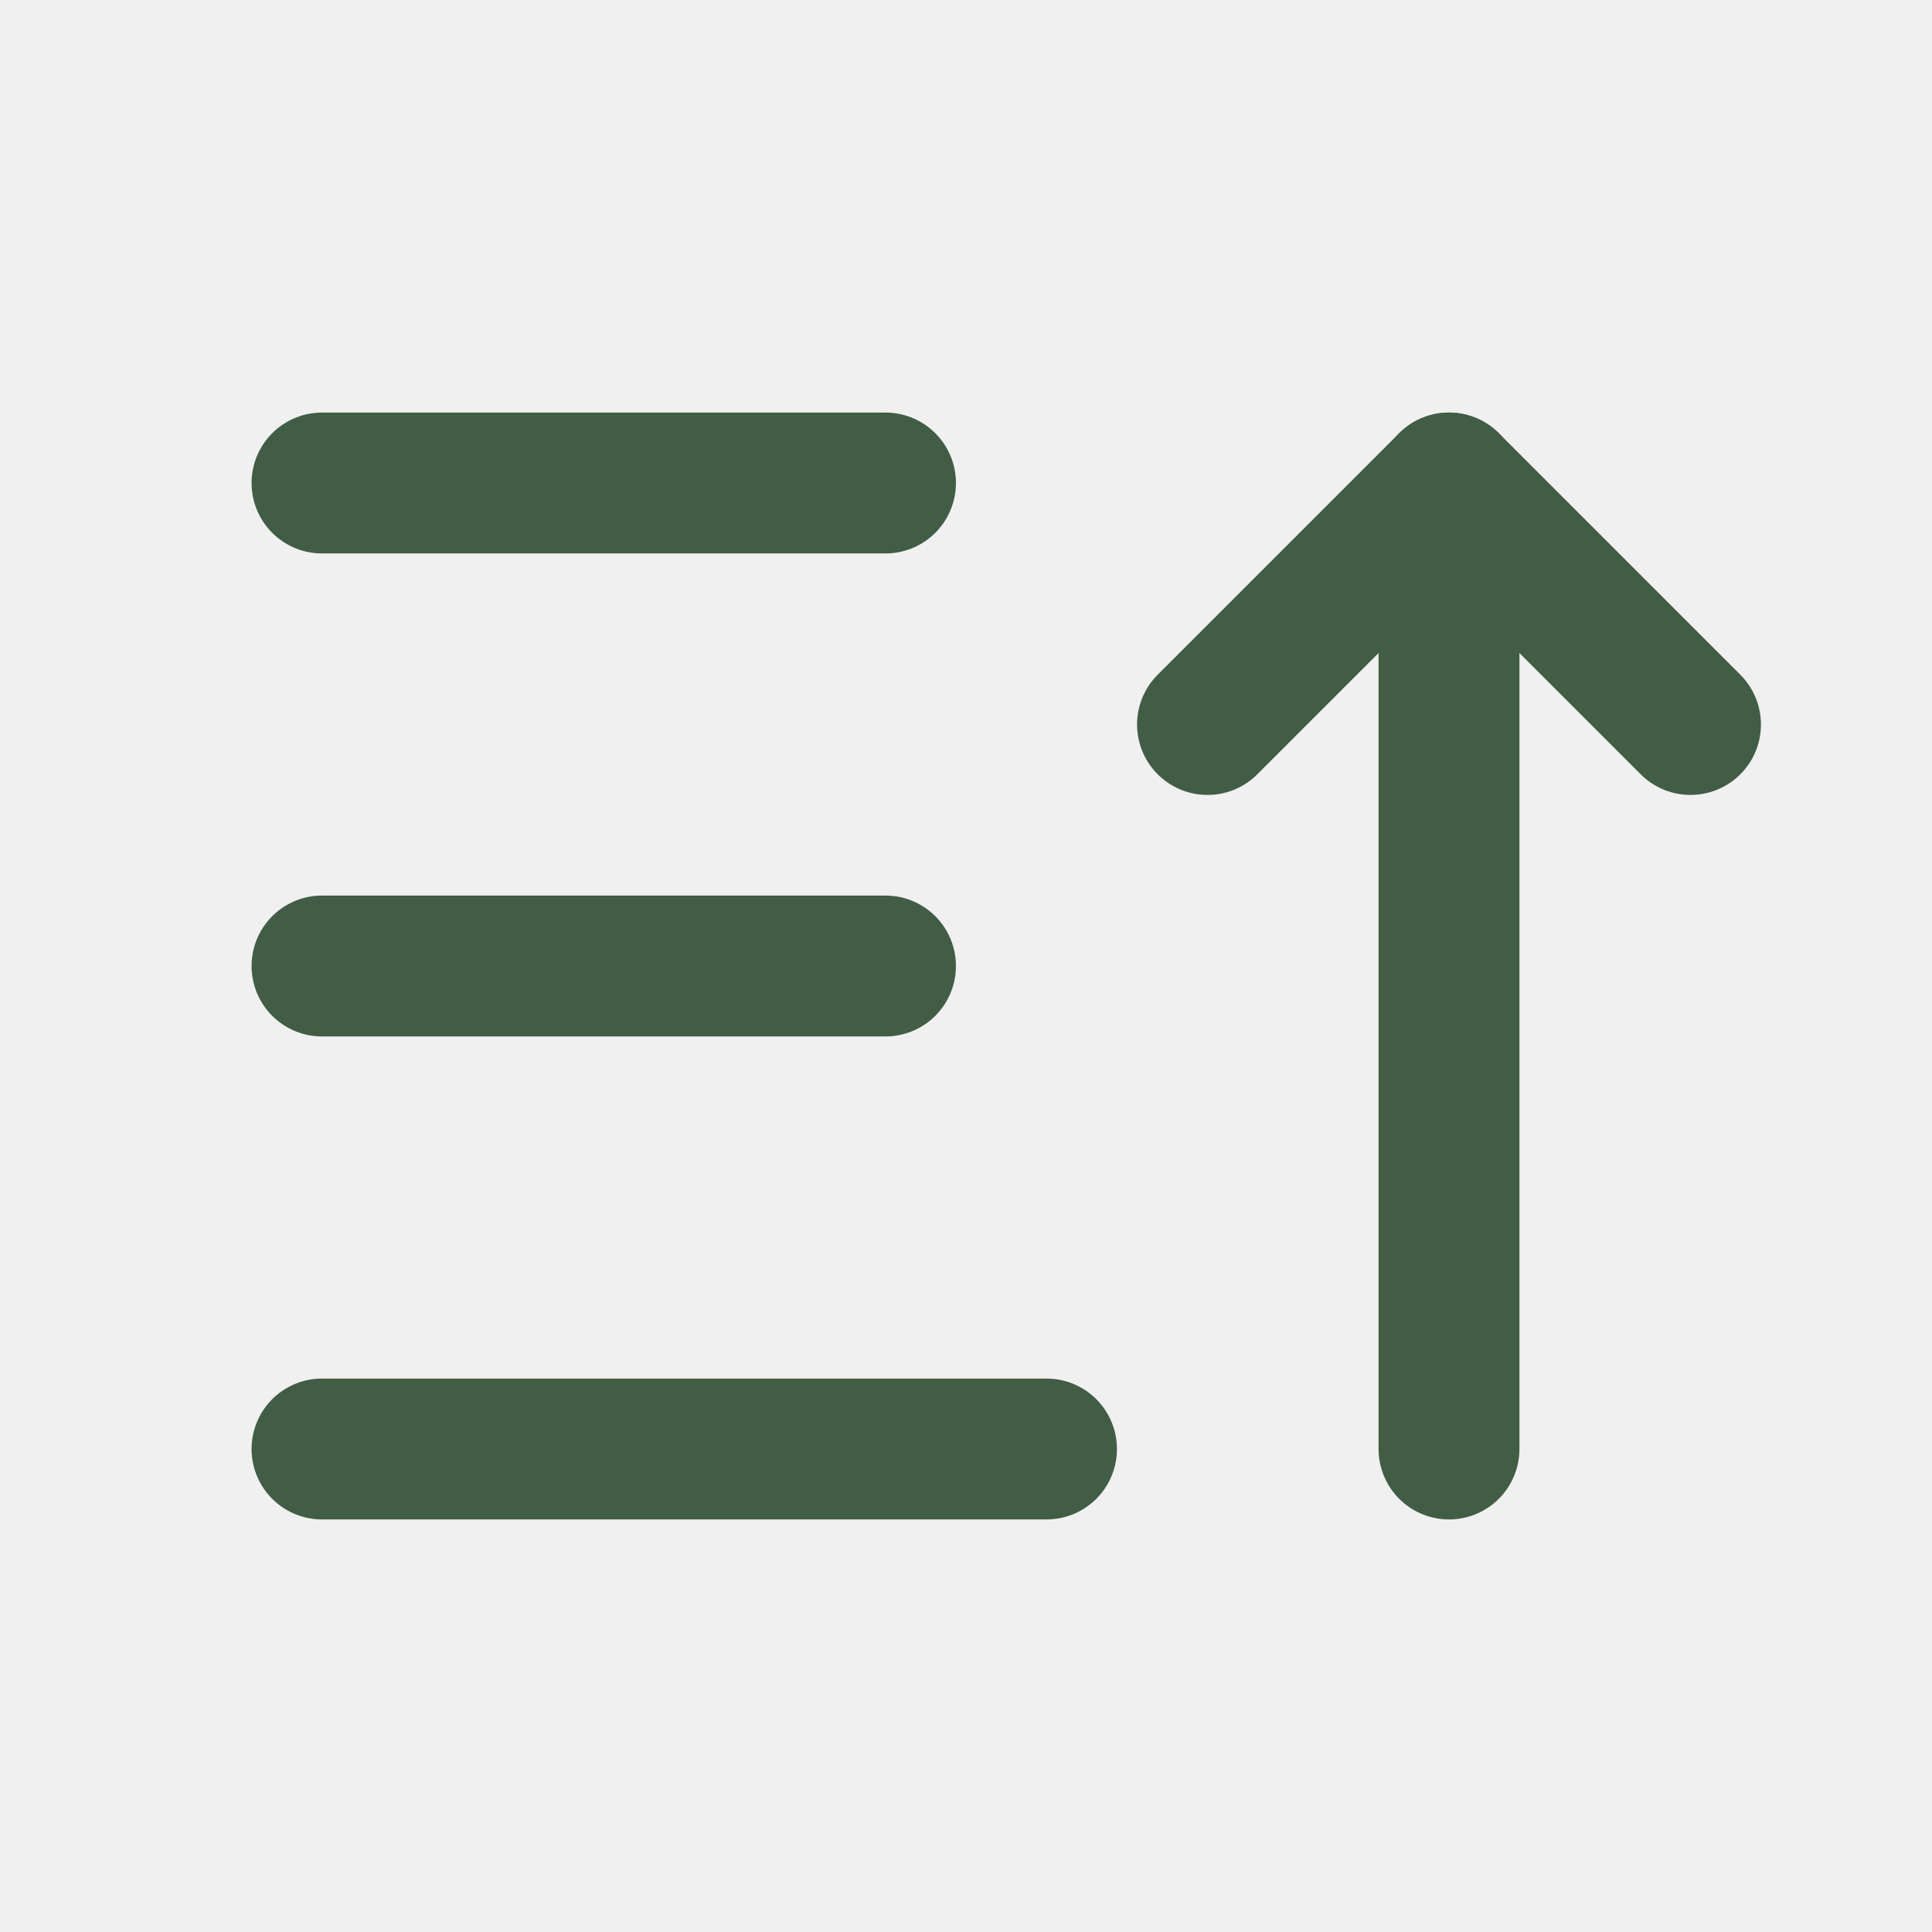
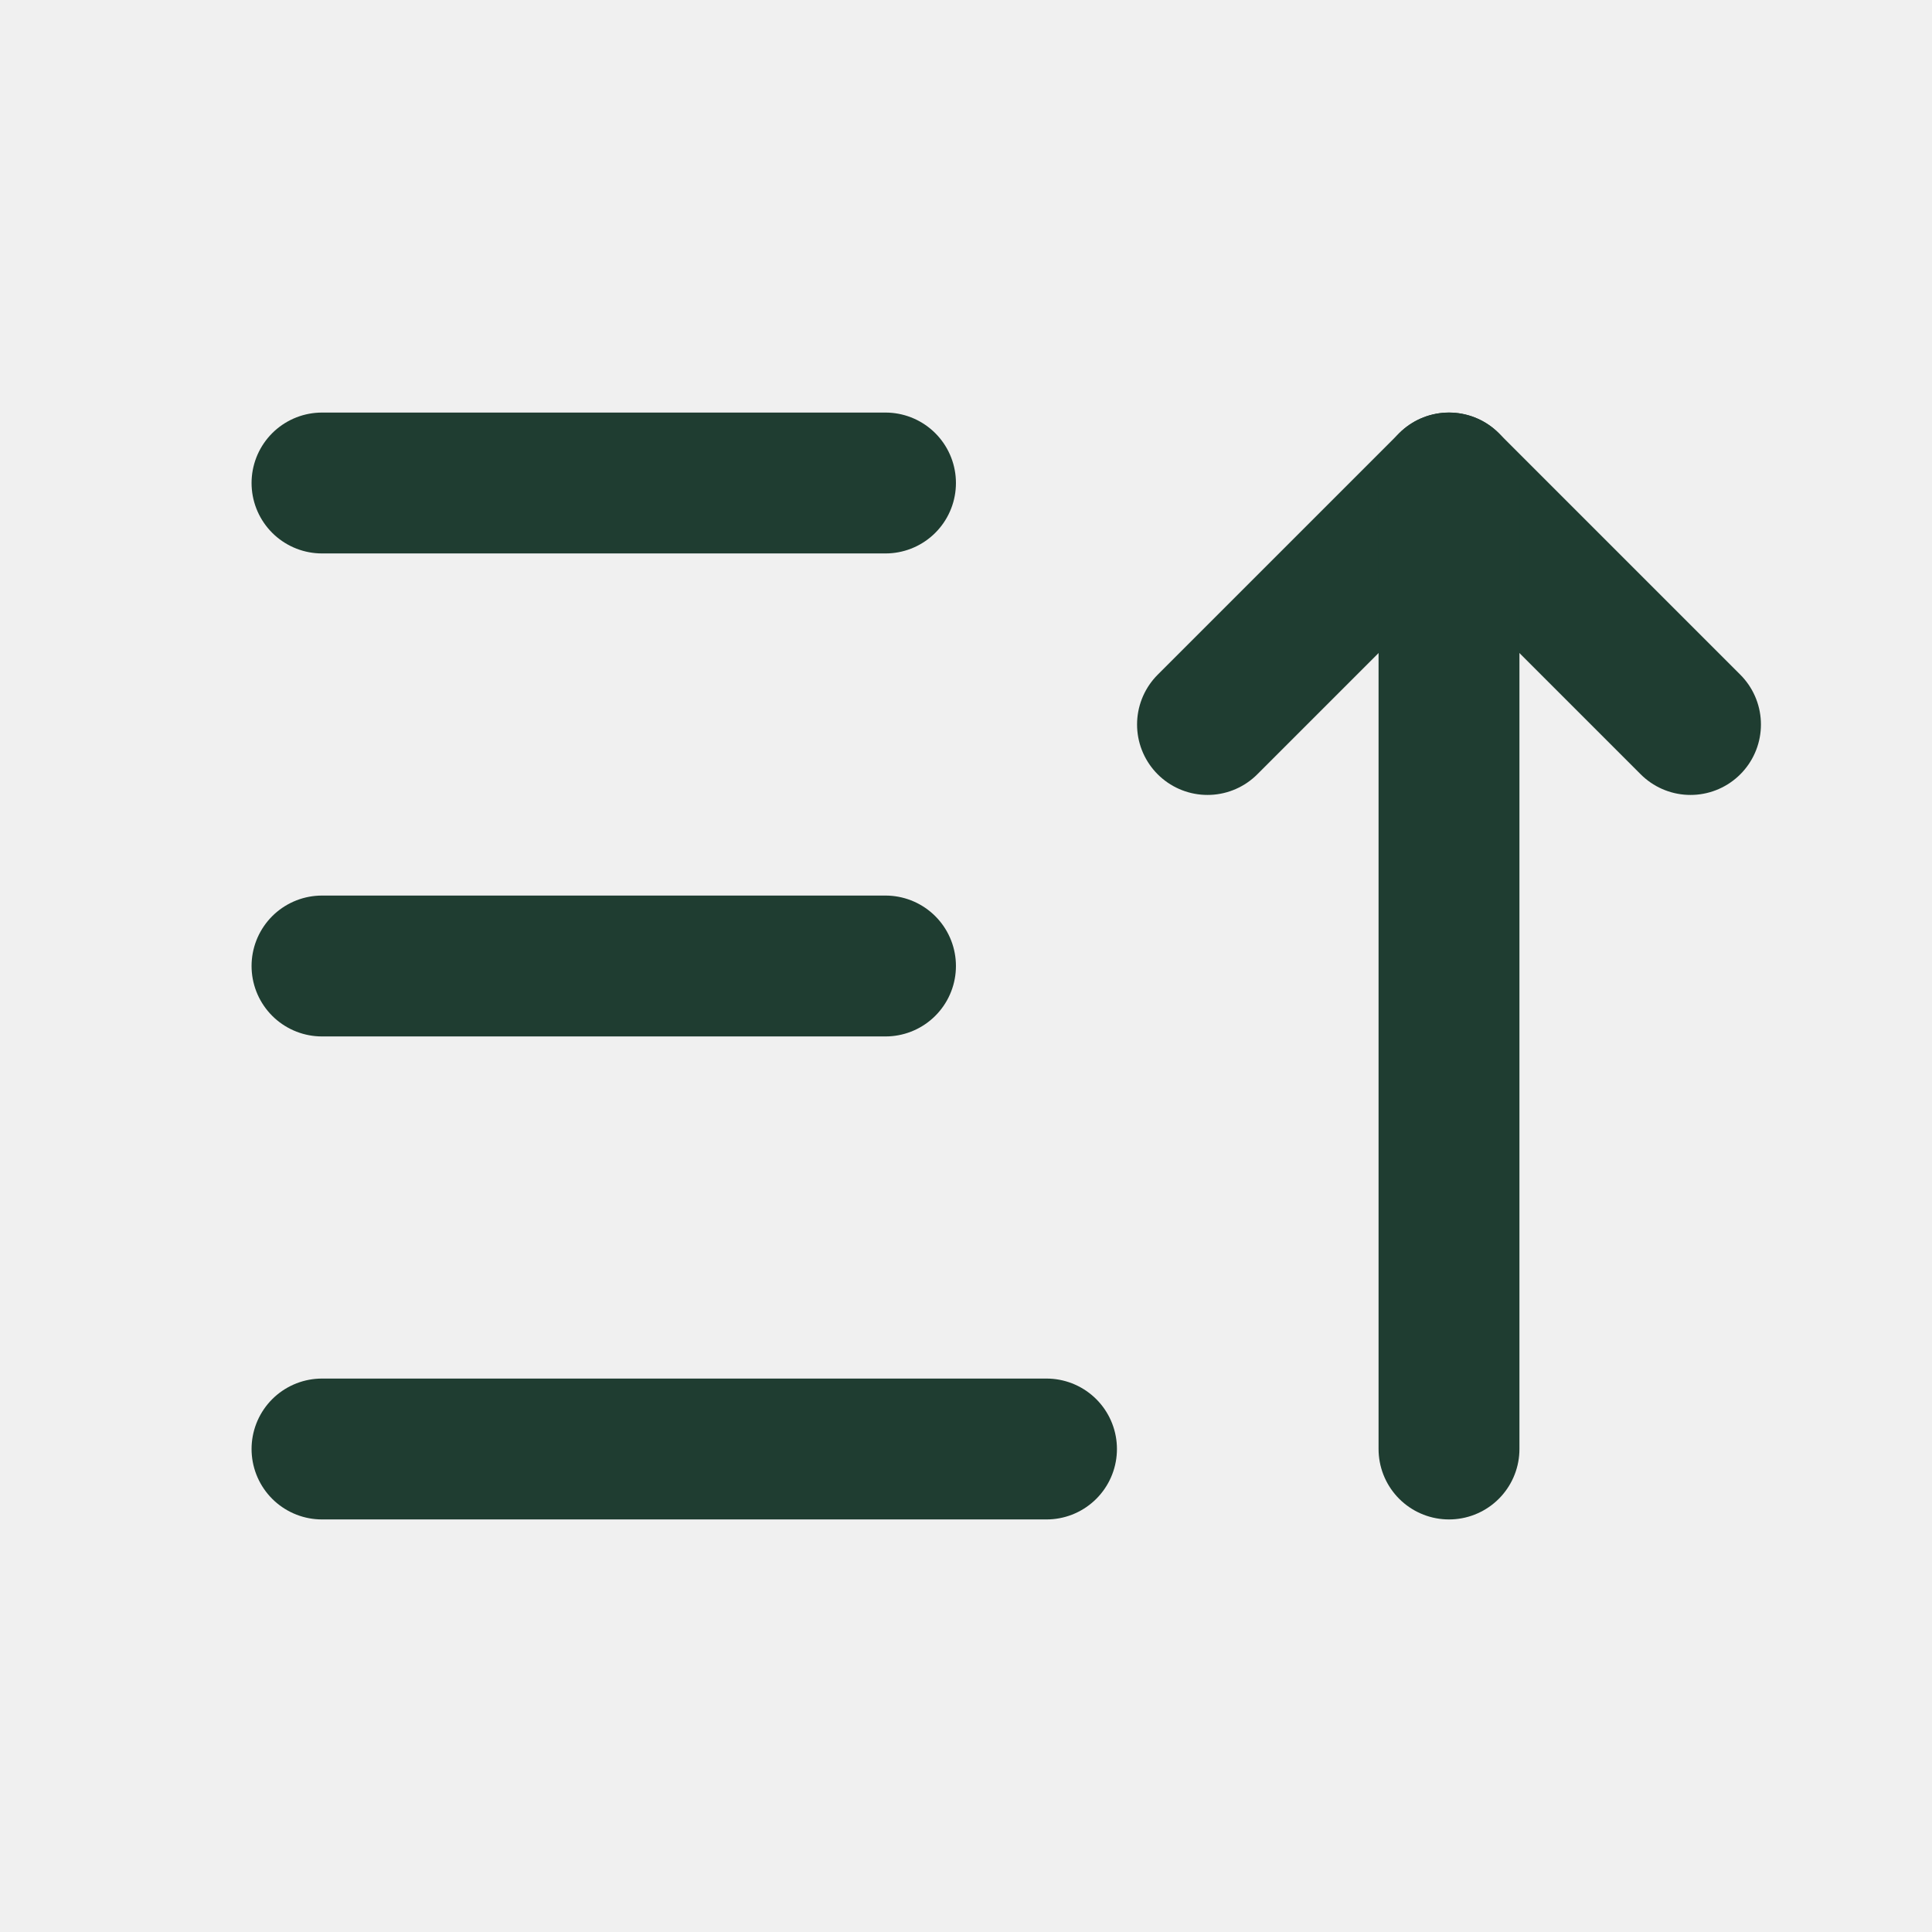
<svg xmlns="http://www.w3.org/2000/svg" width="48" height="48" viewBox="0 0 48 48" fill="none">
  <g clip-path="url(#clip0_271_499)">
-     <path d="M8 12H22" stroke="#425D45" stroke-width="3.5" stroke-linecap="round" stroke-linejoin="round" />
-     <path d="M8 24H22" stroke="#425D45" stroke-width="3.5" stroke-linecap="round" stroke-linejoin="round" />
-     <path d="M8 36H26" stroke="#425D45" stroke-width="3.5" stroke-linecap="round" stroke-linejoin="round" />
-     <path d="M30 18L36 12L42 18" stroke="#425D45" stroke-width="3.5" stroke-linecap="round" stroke-linejoin="round" />
-     <path d="M36 12V36" stroke="#425D45" stroke-width="3.5" stroke-linecap="round" stroke-linejoin="round" />
+     <path d="M8 12H22" stroke="#1F3D31" stroke-width="3.5" stroke-linecap="round" stroke-linejoin="round" />
+     <path d="M8 24H22" stroke="#1F3D31" stroke-width="3.5" stroke-linecap="round" stroke-linejoin="round" />
+     <path d="M8 36H26" stroke="#1F3D31" stroke-width="3.5" stroke-linecap="round" stroke-linejoin="round" />
+     <path d="M30 18L36 12L42 18" stroke="#1F3D31" stroke-width="3.5" stroke-linecap="round" stroke-linejoin="round" />
+     <path d="M36 12V36" stroke="#1F3D31" stroke-width="3.5" stroke-linecap="round" stroke-linejoin="round" />
  </g>
  <defs>
    <clipPath id="clip0_271_499">
      <rect width="48" height="48" fill="white" />
    </clipPath>
  </defs>
</svg>
